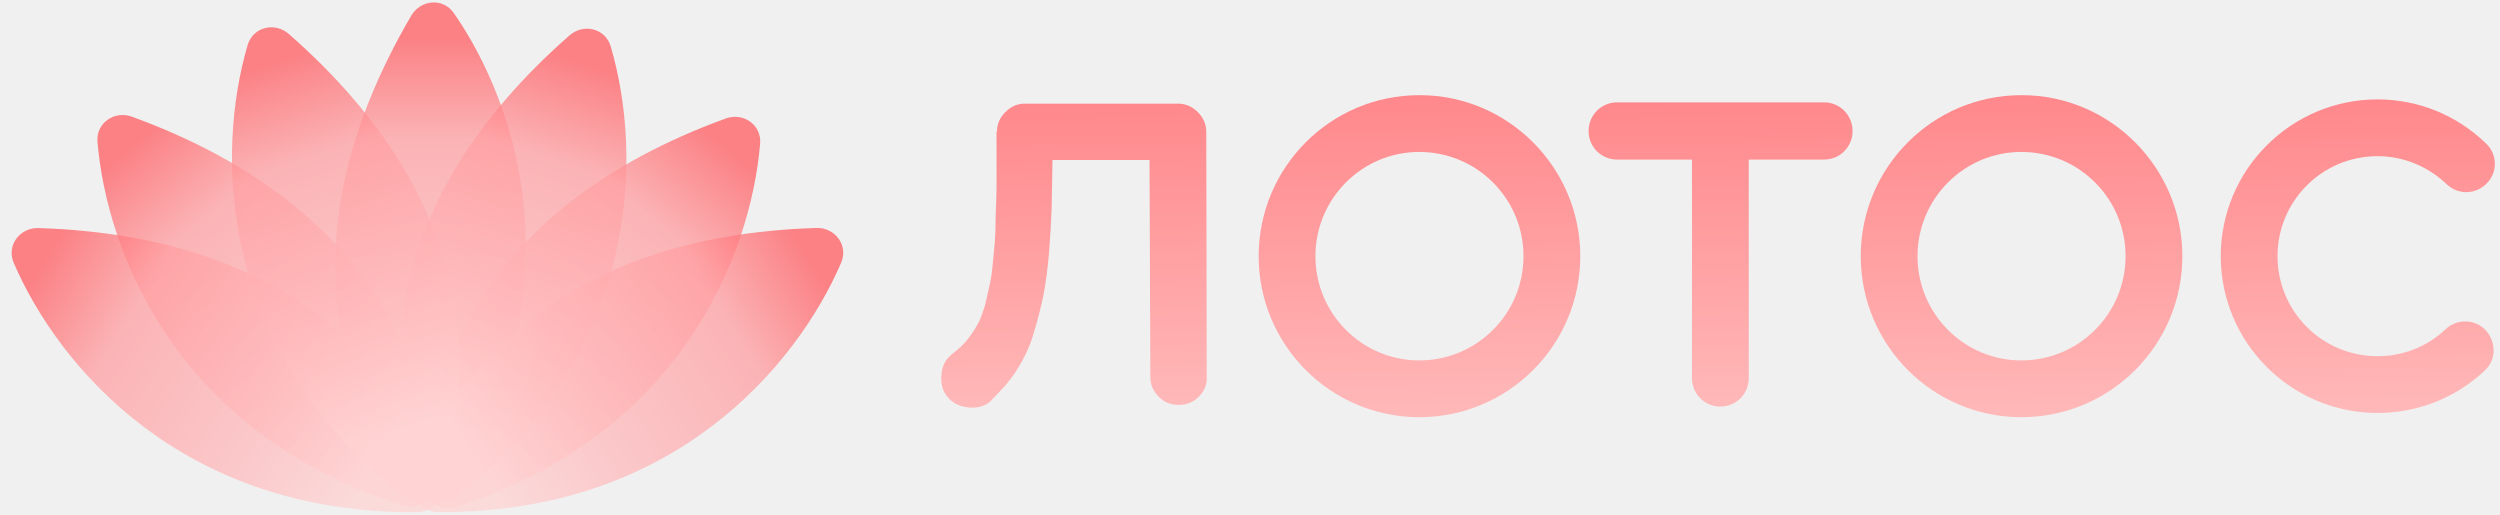
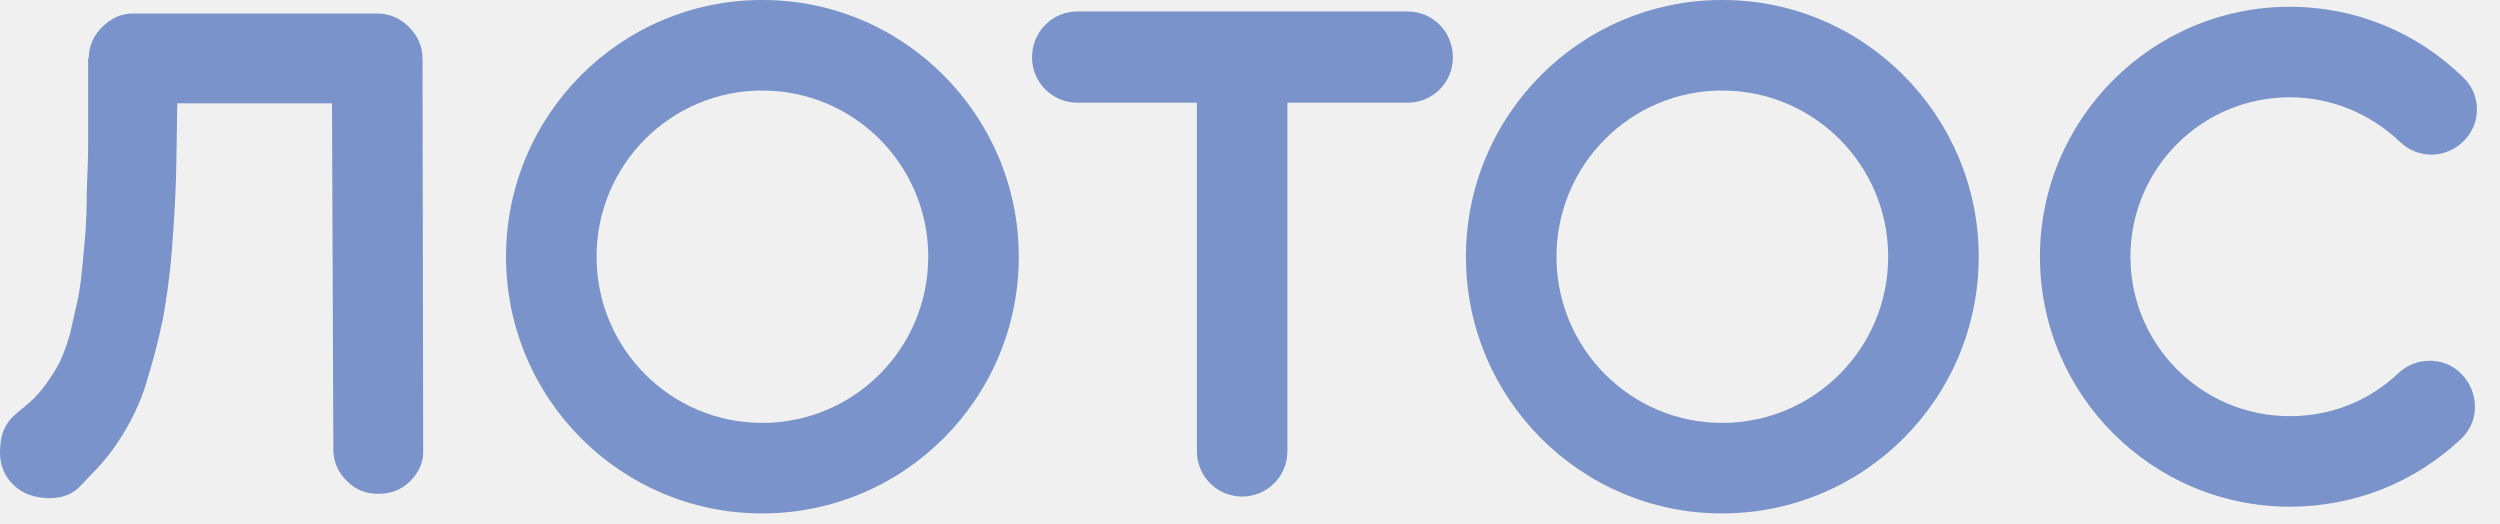
- <svg xmlns="http://www.w3.org/2000/svg" width="972" height="200" viewBox="0 0 972 200" fill="none">
-   <g clip-path="url(#clip0_2002_2)">
-     <path d="M159.892 6.085C108.942 93.169 134.129 155.126 158.835 189.726C163.033 195.606 171.685 195.266 175.569 189.175C224.989 111.669 201.098 40.584 176.453 5.085C172.286 -0.917 163.581 -0.222 159.892 6.085Z" fill="url(#paint0_linear_2002_2)" fill-opacity="0.75" />
-     <path d="M282.146 46.068C187.35 80.658 167.22 144.434 164.174 186.835C163.657 194.041 170.54 199.297 177.418 197.081C264.925 168.894 291.876 98.914 295.542 55.859C296.162 48.579 289.012 43.563 282.146 46.068Z" fill="url(#paint1_linear_2002_2)" fill-opacity="0.75" />
-     <path d="M51.293 45.367C146.089 79.957 166.218 143.733 169.264 186.134C169.782 193.34 162.899 198.596 156.021 196.381C68.514 168.193 41.563 98.213 37.897 55.159C37.276 47.878 44.427 42.862 51.293 45.367Z" fill="url(#paint2_linear_2002_2)" fill-opacity="0.75" />
-     <path d="M221.428 13.764C145.549 80.275 149.846 147.014 162.341 187.648C164.464 194.553 172.78 196.966 178.391 192.415C249.79 134.508 249.609 59.518 237.457 18.051C235.402 11.039 226.924 8.947 221.428 13.764Z" fill="url(#paint3_linear_2002_2)" fill-opacity="0.75" />
-     <path d="M14.98 88.674C115.893 91.819 155.175 145.977 171.481 185.24C174.256 191.923 169.363 199.093 162.12 199.144C70.149 199.786 22.439 141.882 5.333 102.193C2.436 95.472 7.658 88.446 14.98 88.674Z" fill="url(#paint4_linear_2002_2)" fill-opacity="0.75" />
-     <path d="M317.395 88.631C216.482 91.775 177.201 145.934 160.895 185.197C158.119 191.88 163.013 199.05 170.255 199.1C262.227 199.742 309.937 141.839 327.043 102.149C329.94 95.428 324.717 88.403 317.395 88.631Z" fill="url(#paint5_linear_2002_2)" fill-opacity="0.75" />
-     <path d="M112.313 13.226C188.192 79.737 183.895 146.476 171.4 187.11C169.277 194.015 160.961 196.428 155.35 191.877C83.951 133.97 84.132 58.98 96.284 17.513C98.338 10.501 106.817 8.409 112.313 13.226Z" fill="url(#paint6_linear_2002_2)" fill-opacity="0.75" />
-     <path d="M924.383 60.724C902.801 60.724 885.503 78.187 885.503 99.604C885.503 121.021 902.801 138.484 924.383 138.484C934.268 138.484 943.658 134.86 950.907 127.94C953.049 125.963 955.685 124.975 958.486 124.975C968.371 124.975 973.313 137.331 966.064 144.086C954.696 154.794 939.869 160.56 924.383 160.56C890.775 160.56 863.427 133.212 863.427 99.604C863.427 65.996 890.775 38.647 924.383 38.647C940.199 38.647 955.191 44.743 966.558 55.781C971.006 59.9 971.171 66.984 966.888 71.267C962.604 75.716 955.685 75.88 951.237 71.597C943.988 64.677 934.433 60.724 924.383 60.724Z" fill="url(#paint7_linear_2002_2)" />
-     <path d="M786.06 37C820.492 37 848.499 65.172 848.499 99.604C848.499 134.201 820.492 162.208 785.895 162.208C751.463 162.208 723.456 134.201 723.456 99.604C723.456 65.007 751.463 37 785.895 37C786.06 37 786.06 37 786.06 37ZM785.895 140.132C808.301 140.132 826.423 122.01 826.423 99.604C826.423 77.198 808.301 59.076 785.895 59.076C763.654 59.076 745.532 77.198 745.532 99.604C745.532 122.01 763.654 140.132 785.895 140.132Z" fill="url(#paint8_linear_2002_2)" />
-     <path d="M709.241 39.801C715.337 39.801 720.279 44.743 720.279 51.003C720.279 57.099 715.337 62.041 709.241 62.041H679.916V147.051C679.916 153.147 674.974 158.089 668.878 158.089C662.782 158.089 657.84 153.147 657.84 147.051V62.041H628.68C622.584 62.041 617.642 57.099 617.642 51.003C617.642 44.743 622.584 39.801 628.68 39.801H709.241Z" fill="url(#paint9_linear_2002_2)" />
-     <path d="M551.971 37C586.403 37 614.41 65.172 614.41 99.604C614.41 134.201 586.403 162.208 551.806 162.208C517.374 162.208 489.367 134.201 489.367 99.604C489.367 65.007 517.374 37 551.806 37C551.971 37 551.971 37 551.971 37ZM551.806 140.132C574.212 140.132 592.334 122.01 592.334 99.604C592.334 77.198 574.212 59.076 551.806 59.076C529.565 59.076 511.443 77.198 511.443 99.604C511.443 122.01 529.565 140.132 551.806 140.132Z" fill="url(#paint10_linear_2002_2)" />
-     <path d="M388.445 152.488L385.15 155.947C383.008 157.924 380.207 158.748 376.583 158.419C373.123 158.089 370.487 156.771 368.51 154.465C366.533 152.158 365.71 149.358 366.039 145.898C366.204 142.438 367.522 139.802 369.993 137.825L373.123 135.189C374.606 133.871 376.089 132.224 377.242 130.576C378.56 128.764 379.549 127.117 380.537 125.304C381.361 123.492 382.184 121.351 383.008 118.55C383.667 115.749 384.161 113.443 384.656 111.301C385.15 109.324 385.644 106.359 385.974 102.734C386.303 99.11 386.633 96.144 386.797 93.838C386.962 91.531 387.127 88.072 387.127 83.623C387.292 79.175 387.456 75.716 387.456 73.08C387.456 70.444 387.456 66.654 387.456 61.547C387.456 56.934 387.456 53.639 387.456 51.168H387.621C387.621 48.038 388.939 45.237 391.41 43.096C393.387 41.283 395.694 40.295 398.494 40.295H457.968C460.934 40.295 463.57 41.448 465.711 43.59C467.853 45.732 469.006 48.367 469.006 51.333L469.171 146.557C469.336 149.522 468.183 152.158 466.041 154.3C463.899 156.442 461.263 157.43 458.298 157.43C455.167 157.43 452.696 156.442 450.555 154.3C448.413 152.158 447.26 149.687 447.26 146.557L446.93 62.206H409.203C409.038 69.785 409.038 75.88 408.874 80.987C408.709 85.93 408.379 91.531 407.885 97.956C407.391 104.382 406.567 109.818 405.743 114.596C404.755 119.209 403.602 123.987 402.119 128.764C400.801 133.707 398.824 137.99 396.517 141.944C394.211 145.898 391.575 149.358 388.445 152.488Z" fill="url(#paint11_linear_2002_2)" />
+ <svg xmlns="http://www.w3.org/2000/svg" width="105" height="22" viewBox="0 0 105 22" fill="none">
+   <g clip-path="url(#clip0_2131_1286)">
+     <path d="M96.175 4.086C92.458 4.086 89.479 7.094 89.479 10.782C89.479 14.471 92.458 17.479 96.175 17.479C97.877 17.479 99.495 16.854 100.743 15.663C101.112 15.322 101.566 15.152 102.048 15.152C103.751 15.152 104.602 17.28 103.354 18.443C101.396 20.288 98.842 21.281 96.175 21.281C90.387 21.281 85.677 16.571 85.677 10.782C85.677 4.994 90.387 0.284 96.175 0.284C98.899 0.284 101.481 1.334 103.439 3.235C104.205 3.944 104.233 5.164 103.495 5.902C102.758 6.668 101.566 6.696 100.8 5.959C99.551 4.767 97.906 4.086 96.175 4.086Z" fill="#7A93CA" />
+     <path d="M72.352 0C78.282 0 83.106 4.852 83.106 10.782C83.106 16.741 78.282 21.564 72.323 21.564C66.393 21.564 61.569 16.741 61.569 10.782C61.569 4.824 66.393 0 72.323 0C72.352 0 72.352 0 72.352 0ZM72.323 17.762C76.182 17.762 79.303 14.641 79.303 10.782C79.303 6.923 76.182 3.802 72.323 3.802C68.493 3.802 65.372 6.923 65.372 10.782C65.372 14.641 68.493 17.762 72.323 17.762Z" fill="#7A93CA" />
+     <path d="M59.121 0.482C60.171 0.482 61.022 1.333 61.022 2.412C61.022 3.461 60.171 4.313 59.121 4.313H54.071V18.954C54.071 20.004 53.219 20.855 52.17 20.855C51.12 20.855 50.269 20.004 50.269 18.954V4.313H45.246C44.197 4.313 43.345 3.461 43.345 2.412C43.345 1.333 44.197 0.482 45.246 0.482H59.121Z" fill="#7A93CA" />
+     <path d="M32.035 0C37.965 0 42.789 4.852 42.789 10.782C42.789 16.741 37.965 21.564 32.007 21.564C26.076 21.564 21.253 16.741 21.253 10.782C21.253 4.824 26.076 0 32.007 0C32.035 0 32.035 0 32.035 0ZM32.007 17.762C35.865 17.762 38.986 14.641 38.986 10.782C38.986 6.923 35.865 3.802 32.007 3.802C28.176 3.802 25.055 6.923 25.055 10.782C25.055 14.641 28.176 17.762 32.007 17.762Z" fill="#7A93CA" />
+     <path d="M3.871 19.89L3.304 20.486C2.935 20.826 2.452 20.968 1.828 20.912C1.232 20.855 0.778 20.628 0.438 20.231C0.097 19.834 -0.045 19.351 0.012 18.755C0.041 18.159 0.267 17.705 0.693 17.365L1.232 16.911C1.488 16.684 1.743 16.4 1.942 16.116C2.169 15.804 2.339 15.521 2.509 15.209C2.651 14.896 2.793 14.527 2.935 14.045C3.048 13.563 3.133 13.165 3.218 12.797C3.304 12.456 3.389 11.945 3.445 11.321C3.502 10.697 3.559 10.186 3.587 9.789C3.616 9.392 3.644 8.796 3.644 8.03C3.672 7.264 3.701 6.668 3.701 6.214C3.701 5.76 3.701 5.107 3.701 4.228C3.701 3.433 3.701 2.866 3.701 2.44H3.729C3.729 1.901 3.956 1.419 4.382 1.05C4.722 0.738 5.119 0.567 5.602 0.567H15.845C16.356 0.567 16.81 0.766 17.178 1.135C17.547 1.504 17.746 1.958 17.746 2.468L17.774 18.869C17.803 19.38 17.604 19.834 17.235 20.202C16.866 20.571 16.412 20.741 15.902 20.741C15.363 20.741 14.937 20.571 14.568 20.202C14.199 19.834 14.001 19.408 14.001 18.869L13.944 4.341H7.446C7.418 5.646 7.418 6.696 7.389 7.576C7.361 8.427 7.304 9.392 7.219 10.498C7.134 11.605 6.992 12.541 6.85 13.364C6.68 14.159 6.481 14.982 6.226 15.804C5.999 16.655 5.659 17.393 5.261 18.074C4.864 18.755 4.41 19.351 3.871 19.89Z" fill="#7A93CA" />
  </g>
  <defs>
-     <linearGradient id="paint0_linear_2002_2" x1="167.365" y1="200.94" x2="167.365" y2="-6.269" gradientUnits="userSpaceOnUse">
-       <stop offset="0.163" stop-color="#FFD3D3" />
-       <stop offset="0.394" stop-color="#FFBABC" />
-       <stop offset="0.707" stop-color="#FF9FA2" />
-       <stop offset="0.899" stop-color="#FF5C61" />
-     </linearGradient>
-     <linearGradient id="paint1_linear_2002_2" x1="163.592" y1="200.912" x2="295.734" y2="41.276" gradientUnits="userSpaceOnUse">
-       <stop offset="0.163" stop-color="#FFD3D3" />
-       <stop offset="0.394" stop-color="#FFBABC" />
-       <stop offset="0.707" stop-color="#FF9FA2" />
-       <stop offset="0.899" stop-color="#FF5C61" />
-     </linearGradient>
-     <linearGradient id="paint2_linear_2002_2" x1="169.847" y1="200.211" x2="37.705" y2="40.575" gradientUnits="userSpaceOnUse">
-       <stop offset="0.163" stop-color="#FFD3D3" />
-       <stop offset="0.394" stop-color="#FFBABC" />
-       <stop offset="0.707" stop-color="#FF9FA2" />
-       <stop offset="0.899" stop-color="#FF5C61" />
-     </linearGradient>
-     <linearGradient id="paint3_linear_2002_2" x1="166.887" y1="200.983" x2="232.388" y2="4.393" gradientUnits="userSpaceOnUse">
-       <stop offset="0.163" stop-color="#FFD3D3" />
-       <stop offset="0.394" stop-color="#FFBABC" />
-       <stop offset="0.707" stop-color="#FF9FA2" />
-       <stop offset="0.899" stop-color="#FF5C61" />
-     </linearGradient>
-     <linearGradient id="paint4_linear_2002_2" x1="176.477" y1="198.435" x2="0.624" y2="88.273" gradientUnits="userSpaceOnUse">
-       <stop offset="0.163" stop-color="#FFD3D3" />
-       <stop offset="0.394" stop-color="#FFBABC" />
-       <stop offset="0.707" stop-color="#FF9FA2" />
-       <stop offset="0.899" stop-color="#FF5C61" />
-     </linearGradient>
-     <linearGradient id="paint5_linear_2002_2" x1="155.898" y1="198.391" x2="331.752" y2="88.23" gradientUnits="userSpaceOnUse">
-       <stop offset="0.163" stop-color="#FFD3D3" />
-       <stop offset="0.394" stop-color="#FFBABC" />
-       <stop offset="0.707" stop-color="#FF9FA2" />
-       <stop offset="0.899" stop-color="#FF5C61" />
-     </linearGradient>
-     <linearGradient id="paint6_linear_2002_2" x1="166.854" y1="200.445" x2="101.353" y2="3.855" gradientUnits="userSpaceOnUse">
-       <stop offset="0.163" stop-color="#FFD3D3" />
-       <stop offset="0.394" stop-color="#FFBABC" />
-       <stop offset="0.707" stop-color="#FF9FA2" />
-       <stop offset="0.899" stop-color="#FF5C61" />
-     </linearGradient>
-     <linearGradient id="paint7_linear_2002_2" x1="1016.6" y1="16.912" x2="1018.7" y2="188.944" gradientUnits="userSpaceOnUse">
-       <stop stop-color="#FF8084" />
-       <stop offset="1" stop-color="#FFC4C4" />
-     </linearGradient>
-     <linearGradient id="paint8_linear_2002_2" x1="903.17" y1="14.677" x2="905.06" y2="191.365" gradientUnits="userSpaceOnUse">
-       <stop stop-color="#FF8084" />
-       <stop offset="1" stop-color="#FFC4C4" />
-     </linearGradient>
-     <linearGradient id="paint9_linear_2002_2" x1="765.154" y1="18.711" x2="767.21" y2="185.628" gradientUnits="userSpaceOnUse">
-       <stop stop-color="#FF8084" />
-       <stop offset="1" stop-color="#FFC4C4" />
-     </linearGradient>
-     <linearGradient id="paint10_linear_2002_2" x1="669.081" y1="14.677" x2="670.971" y2="191.365" gradientUnits="userSpaceOnUse">
-       <stop stop-color="#FF8084" />
-       <stop offset="1" stop-color="#FFC4C4" />
-     </linearGradient>
-     <linearGradient id="paint11_linear_2002_2" x1="514.315" y1="19.222" x2="516.356" y2="186.007" gradientUnits="userSpaceOnUse">
-       <stop stop-color="#FF8084" />
-       <stop offset="1" stop-color="#FFC4C4" />
-     </linearGradient>
-     <clipPath id="clip0_2002_2">
-       <rect width="972" height="200" fill="white" />
+     <clipPath id="clip0_2131_1286">
+       <rect width="105" height="22" fill="white" />
    </clipPath>
  </defs>
</svg>
